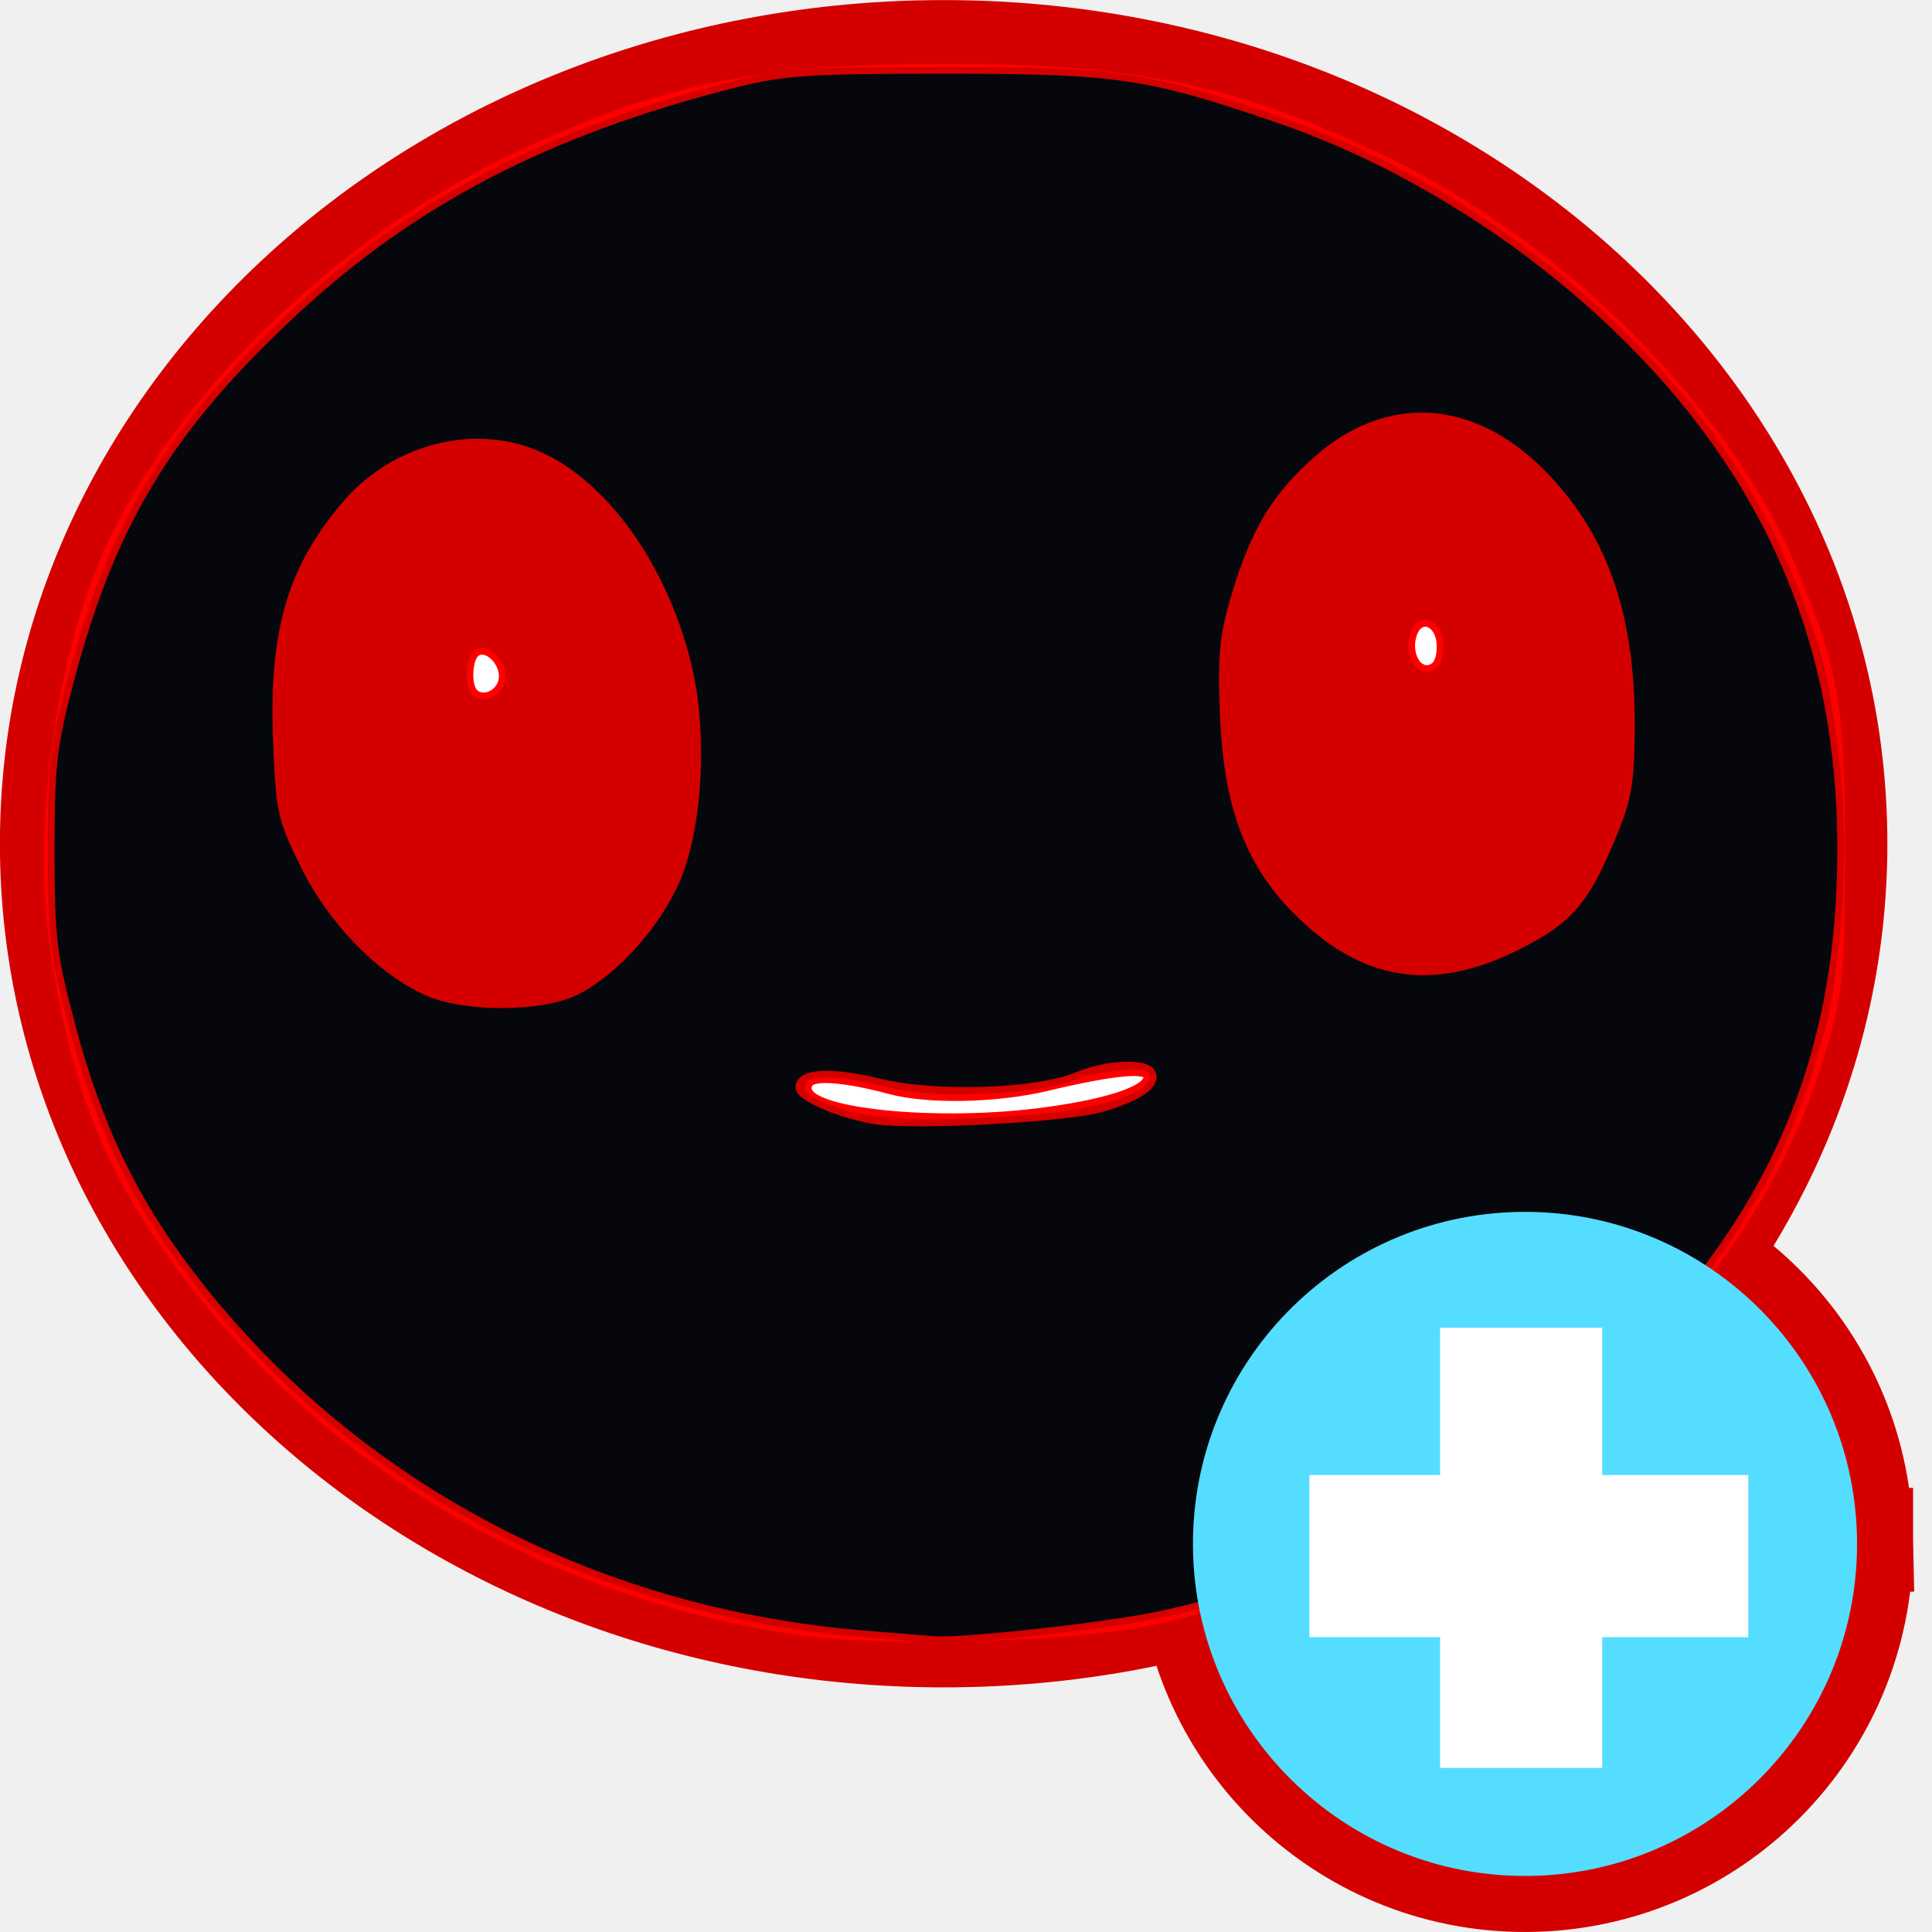
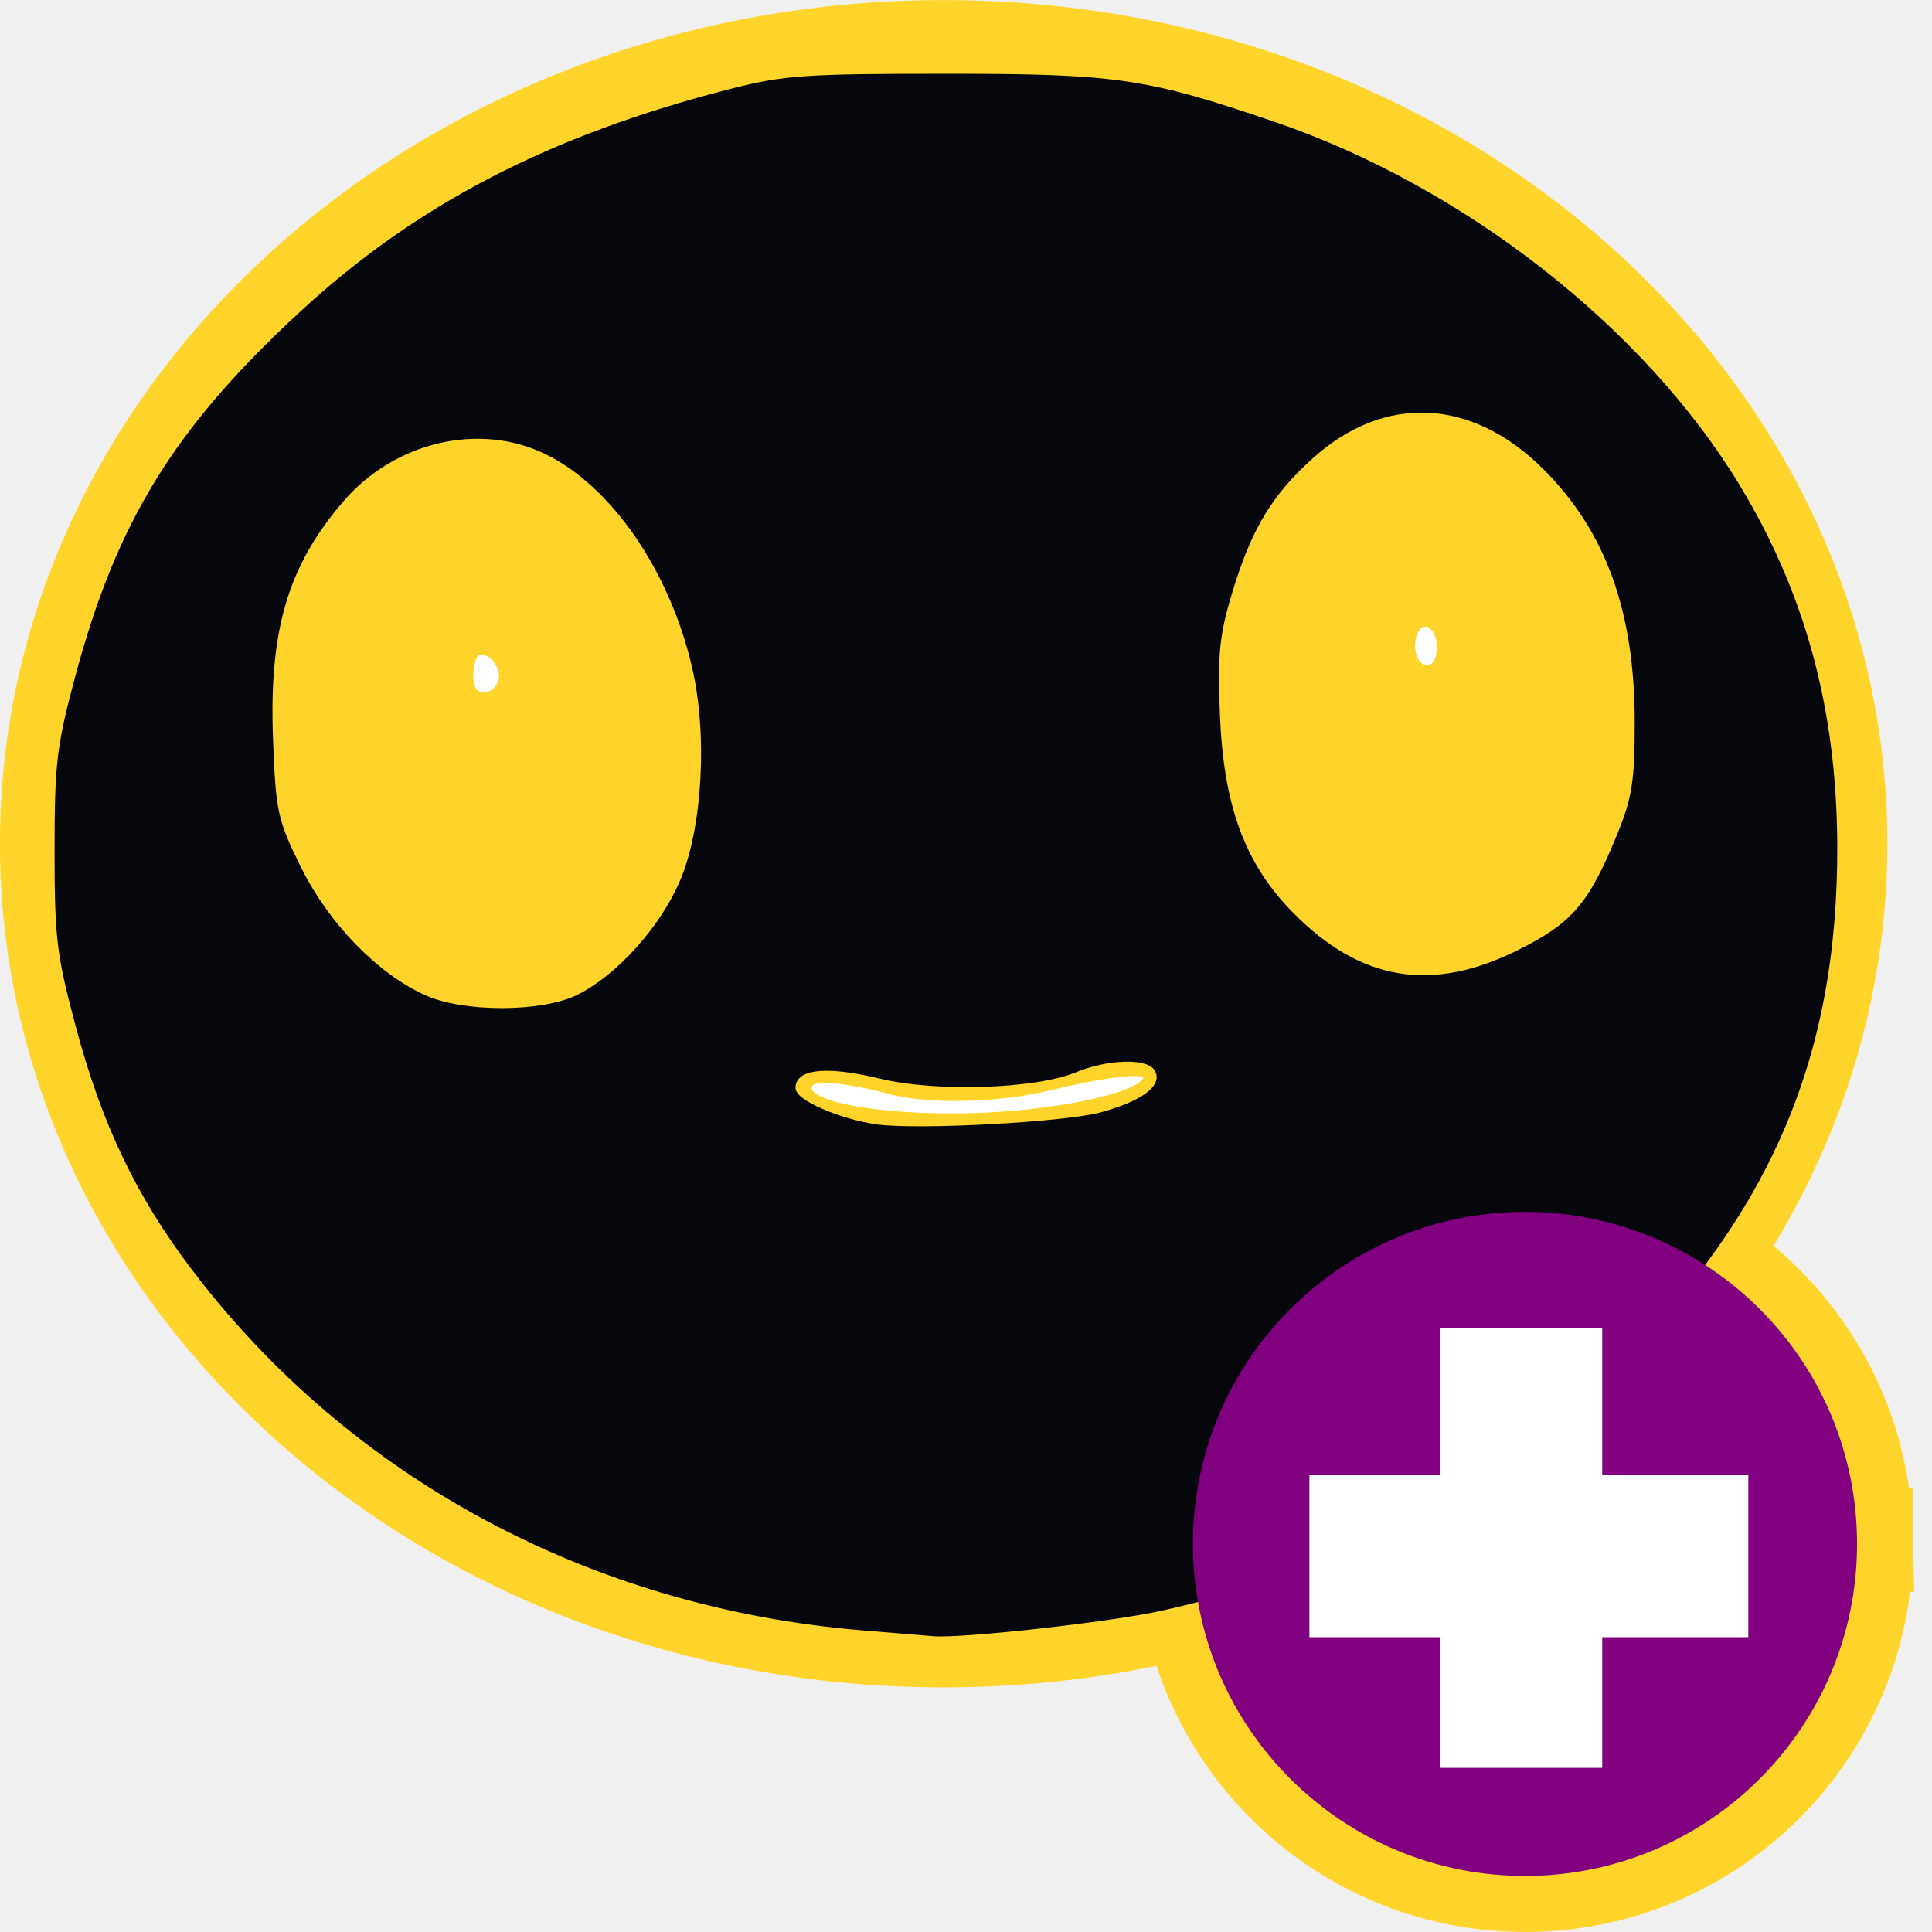
<svg xmlns="http://www.w3.org/2000/svg" id="svg3039" version="1.1" width="310.37" height="310.368">
  <defs id="defs3043" />
-   <path transform="matrix(0.8190476,0,0,0.8190476,-130.4467,64.90788)" d="m 523.507,223.574 a 65.128,65.128 0 1 1 -0.015,-1.399" id="path2988" style="fill:#ff7f2a;fill-opacity:1;stroke:#d40000;stroke-width:21.977;stroke-linecap:square;stroke-linejoin:miter;stroke-miterlimit:4;stroke-opacity:1;stroke-dasharray:none" />
-   <path style="fill:#ffffff;fill-opacity:0;stroke:#d40000;stroke-width:18;stroke-linecap:square;stroke-linejoin:miter;stroke-miterlimit:4;stroke-opacity:1;stroke-dasharray:none" id="path3763" d="m 269.136,122.752 a 131.555,116.994 0 1 1 -263.11,0 131.555,116.994 0 1 1 263.11,0 z" transform="matrix(1.078628,0,0,1.075681,3.195195,3.500088)" />
+   <path transform="matrix(0.8190476,0,0,0.8190476,-130.4467,64.90788)" d="m 523.507,223.574 a 65.128,65.128 0 1 1 -0.015,-1.399" id="path2988" style="fill:#ff7f2a;fill-opacity:1;stroke:#ffd42a;stroke-width:21.977;stroke-linecap:square;stroke-linejoin:miter;stroke-miterlimit:4;stroke-opacity:1;stroke-dasharray:none" />
+   <path style="fill:#ffffff;fill-opacity:0;stroke:#ffd42a;stroke-width:18;stroke-linecap:square;stroke-linejoin:miter;stroke-miterlimit:4;stroke-opacity:1;stroke-dasharray:none" id="path3763" d="m 269.136,122.752 a 131.555,116.994 0 1 1 -263.11,0 131.555,116.994 0 1 1 263.11,0 z" transform="matrix(1.078628,0,0,1.075681,3.195195,3.500088)" />
  <path style="fill:#ffffff" id="path2989" d="m 238.004,131.053 a 96.407,72.807 0 1 1 -192.814,0 96.407,72.807 0 1 1 192.814,0 z" transform="matrix(1.078628,0,0,1.075681,-4.387193,2.132697)" />
-   <path id="path3053" d="M 126.758,261.922 C 85.034,255.159 50.078,233.684 26.6,200.39 16.739,186.407 11.791,173.298 8.623,152.765 5.632,133.379 9.34,106.026 17.357,88.343 28.298,64.209 54.07,39.03 81.414,25.761 105.17,14.233 121.448,10.781 152.064,10.781 c 30.616,0 46.894,3.451 70.65,14.979 28.466,13.814 54.733,40.109 65.262,65.332 6.846,16.4 7.892,22.438 7.892,45.537 0,17.976 -0.324,22.157 -2.266,29.232 -5.52,20.108 -14.836,35.698 -31.798,53.214 -20.16,20.817 -46.055,34.791 -76.843,41.468 -13.134,2.848 -44.547,3.593 -58.205,1.379 z m 40.062,-83.362 c 10.023,-1.253 16.734,-3.295 17.402,-5.295 0.55,-1.645 -5.201,-1.125 -15.979,1.447 -8.148,1.944 -19.181,2.164 -25.348,0.506 -6.929,-1.863 -12.099,-2.303 -12.848,-1.095 -2.558,4.127 18.72,6.694 36.772,4.437 z M 80.657,109.094 c 0.36,-2.502 -2.316,-5.295 -4.05,-4.227 -1.269,0.782 -1.526,5.188 -0.37,6.341 1.415,1.411 4.096,0.128 4.419,-2.114 z m 150.686,-5.273 c 0,-3.598 -3.038,-5.081 -4.203,-2.053 -1.051,2.732 0.351,5.99 2.408,5.595 1.195,-0.229 1.795,-1.415 1.795,-3.542 z" style="fill:#d40000;stroke:#ff0000;stroke-width:1.077;stroke-opacity:1" />
-   <path id="path3051" d="M 138.573,262.455 C 94.858,258.862 56.005,237.995 30.474,204.397 21.431,192.497 15.868,180.869 11.645,165.041 8.554,153.454 8.226,150.733 8.226,136.629 c 0,-14.009 0.338,-16.863 3.32,-28.027 C 18.236,83.557 27.546,68.439 47.812,49.714 66.586,32.368 87.98,21.266 117.009,13.807 c 8.809,-2.263 12.055,-2.495 35.055,-2.495 27.381,0 32.193,0.705 52.853,7.746 30.452,10.378 59.569,33.12 75.005,58.584 10.571,17.439 15.65,36.092 15.769,57.911 0.191,35.06 -11.203,60.976 -38.116,86.694 -19.223,18.369 -43.677,31.121 -71.145,37.1 -8.37,1.822 -31.928,4.429 -36.522,4.042 -0.89,-0.075 -5.99,-0.496 -11.334,-0.935 z m 38.212,-84.304 c 6.257,-1.736 9.425,-4.011 8.242,-5.92 -1.064,-1.717 -7.259,-1.442 -11.998,0.533 -6.535,2.723 -22.678,3.251 -31.801,1.04 -8.049,-1.951 -12.893,-1.596 -12.893,0.945 0,1.568 6.824,4.498 12.404,5.326 6.373,0.946 30.308,-0.332 36.046,-1.924 z M 92.654,159.262 C 98.83,156.12 105.58,148.605 108.694,141.404 c 3.62,-8.372 4.469,-23.387 1.932,-34.201 C 107.022,91.833 97.768,78.43 87.276,73.382 76.931,68.405 63.68,71.519 55.642,80.816 46.754,91.098 43.73,101.308 44.401,118.781 c 0.444,11.571 0.713,12.796 4.468,20.374 4.379,8.836 12.07,16.762 19.601,20.199 6.089,2.779 18.635,2.731 24.183,-0.091 z m 151,-7.135 c 8.579,-4.28 11.175,-7.329 15.702,-18.439 2.311,-5.672 2.727,-8.389 2.716,-17.744 -0.02,-17.608 -4.594,-30.282 -14.495,-40.17 -11.266,-11.251 -24.96,-11.935 -36.251,-1.811 -6.582,5.902 -9.823,11.314 -12.911,21.563 -1.981,6.576 -2.287,9.699 -1.894,19.362 0.587,14.438 3.947,23.567 11.508,31.269 10.722,10.922 21.931,12.801 35.625,5.969 z" style="fill:#05070c;stroke:#d40000;stroke-width:1.077;stroke-opacity:1" />
-   <path style="fill:#55ddff;fill-opacity:1;stroke:#ffff00;stroke-width:0;stroke-linecap:square;stroke-linejoin:miter;stroke-miterlimit:4;stroke-opacity:1;stroke-dasharray:none" id="path2994" d="m 523.507,223.574 a 65.128,65.128 0 1 1 -0.015,-1.399" transform="matrix(0.8190476,0,0,0.8190476,-130.4467,64.90788)" />
+   <path id="path3053" d="M 126.758,261.922 C 85.034,255.159 50.078,233.684 26.6,200.39 16.739,186.407 11.791,173.298 8.623,152.765 5.632,133.379 9.34,106.026 17.357,88.343 28.298,64.209 54.07,39.03 81.414,25.761 105.17,14.233 121.448,10.781 152.064,10.781 c 30.616,0 46.894,3.451 70.65,14.979 28.466,13.814 54.733,40.109 65.262,65.332 6.846,16.4 7.892,22.438 7.892,45.537 0,17.976 -0.324,22.157 -2.266,29.232 -5.52,20.108 -14.836,35.698 -31.798,53.214 -20.16,20.817 -46.055,34.791 -76.843,41.468 -13.134,2.848 -44.547,3.593 -58.205,1.379 z m 40.062,-83.362 c 10.023,-1.253 16.734,-3.295 17.402,-5.295 0.55,-1.645 -5.201,-1.125 -15.979,1.447 -8.148,1.944 -19.181,2.164 -25.348,0.506 -6.929,-1.863 -12.099,-2.303 -12.848,-1.095 -2.558,4.127 18.72,6.694 36.772,4.437 z M 80.657,109.094 c 0.36,-2.502 -2.316,-5.295 -4.05,-4.227 -1.269,0.782 -1.526,5.188 -0.37,6.341 1.415,1.411 4.096,0.128 4.419,-2.114 z m 150.686,-5.273 c 0,-3.598 -3.038,-5.081 -4.203,-2.053 -1.051,2.732 0.351,5.99 2.408,5.595 1.195,-0.229 1.795,-1.415 1.795,-3.542 z" style="fill:#ffd42a;stroke:#ffd42a;stroke-width:1.077;stroke-opacity:1" />
+   <path id="path3051" d="M 138.573,262.455 C 94.858,258.862 56.005,237.995 30.474,204.397 21.431,192.497 15.868,180.869 11.645,165.041 8.554,153.454 8.226,150.733 8.226,136.629 c 0,-14.009 0.338,-16.863 3.32,-28.027 C 18.236,83.557 27.546,68.439 47.812,49.714 66.586,32.368 87.98,21.266 117.009,13.807 c 8.809,-2.263 12.055,-2.495 35.055,-2.495 27.381,0 32.193,0.705 52.853,7.746 30.452,10.378 59.569,33.12 75.005,58.584 10.571,17.439 15.65,36.092 15.769,57.911 0.191,35.06 -11.203,60.976 -38.116,86.694 -19.223,18.369 -43.677,31.121 -71.145,37.1 -8.37,1.822 -31.928,4.429 -36.522,4.042 -0.89,-0.075 -5.99,-0.496 -11.334,-0.935 z m 38.212,-84.304 c 6.257,-1.736 9.425,-4.011 8.242,-5.92 -1.064,-1.717 -7.259,-1.442 -11.998,0.533 -6.535,2.723 -22.678,3.251 -31.801,1.04 -8.049,-1.951 -12.893,-1.596 -12.893,0.945 0,1.568 6.824,4.498 12.404,5.326 6.373,0.946 30.308,-0.332 36.046,-1.924 z M 92.654,159.262 C 98.83,156.12 105.58,148.605 108.694,141.404 c 3.62,-8.372 4.469,-23.387 1.932,-34.201 C 107.022,91.833 97.768,78.43 87.276,73.382 76.931,68.405 63.68,71.519 55.642,80.816 46.754,91.098 43.73,101.308 44.401,118.781 c 0.444,11.571 0.713,12.796 4.468,20.374 4.379,8.836 12.07,16.762 19.601,20.199 6.089,2.779 18.635,2.731 24.183,-0.091 z m 151,-7.135 c 8.579,-4.28 11.175,-7.329 15.702,-18.439 2.311,-5.672 2.727,-8.389 2.716,-17.744 -0.02,-17.608 -4.594,-30.282 -14.495,-40.17 -11.266,-11.251 -24.96,-11.935 -36.251,-1.811 -6.582,5.902 -9.823,11.314 -12.911,21.563 -1.981,6.576 -2.287,9.699 -1.894,19.362 0.587,14.438 3.947,23.567 11.508,31.269 10.722,10.922 21.931,12.801 35.625,5.969 z" style="fill:#05070c;stroke:#ffd42a;stroke-width:1.077;stroke-opacity:1" />
+   <path style="fill:#800080;fill-opacity:1;stroke:#ffff00;stroke-width:0;stroke-linecap:square;stroke-linejoin:miter;stroke-miterlimit:4;stroke-opacity:1;stroke-dasharray:none" id="path2994" d="m 523.507,223.574 a 65.128,65.128 0 1 1 -0.015,-1.399" transform="matrix(0.8190476,0,0,0.8190476,-130.4467,64.90788)" />
  <rect style="fill:#ffffff;fill-opacity:1;stroke:#0000e1;stroke-width:0;stroke-linecap:square;stroke-linejoin:miter;stroke-miterlimit:4;stroke-opacity:1;stroke-dasharray:none" id="rect3770" width="26.051" height="70.711" x="231.341" y="213.29" />
  <rect y="-280.863" x="236.96" height="70.511" width="26.051" id="rect3772" style="fill:#ffffff;fill-opacity:1;stroke:#0000e1;stroke-width:0;stroke-linecap:square;stroke-linejoin:miter;stroke-miterlimit:4;stroke-opacity:1;stroke-dasharray:none" transform="matrix(0,1,-1,0,0,0)" />
</svg>
